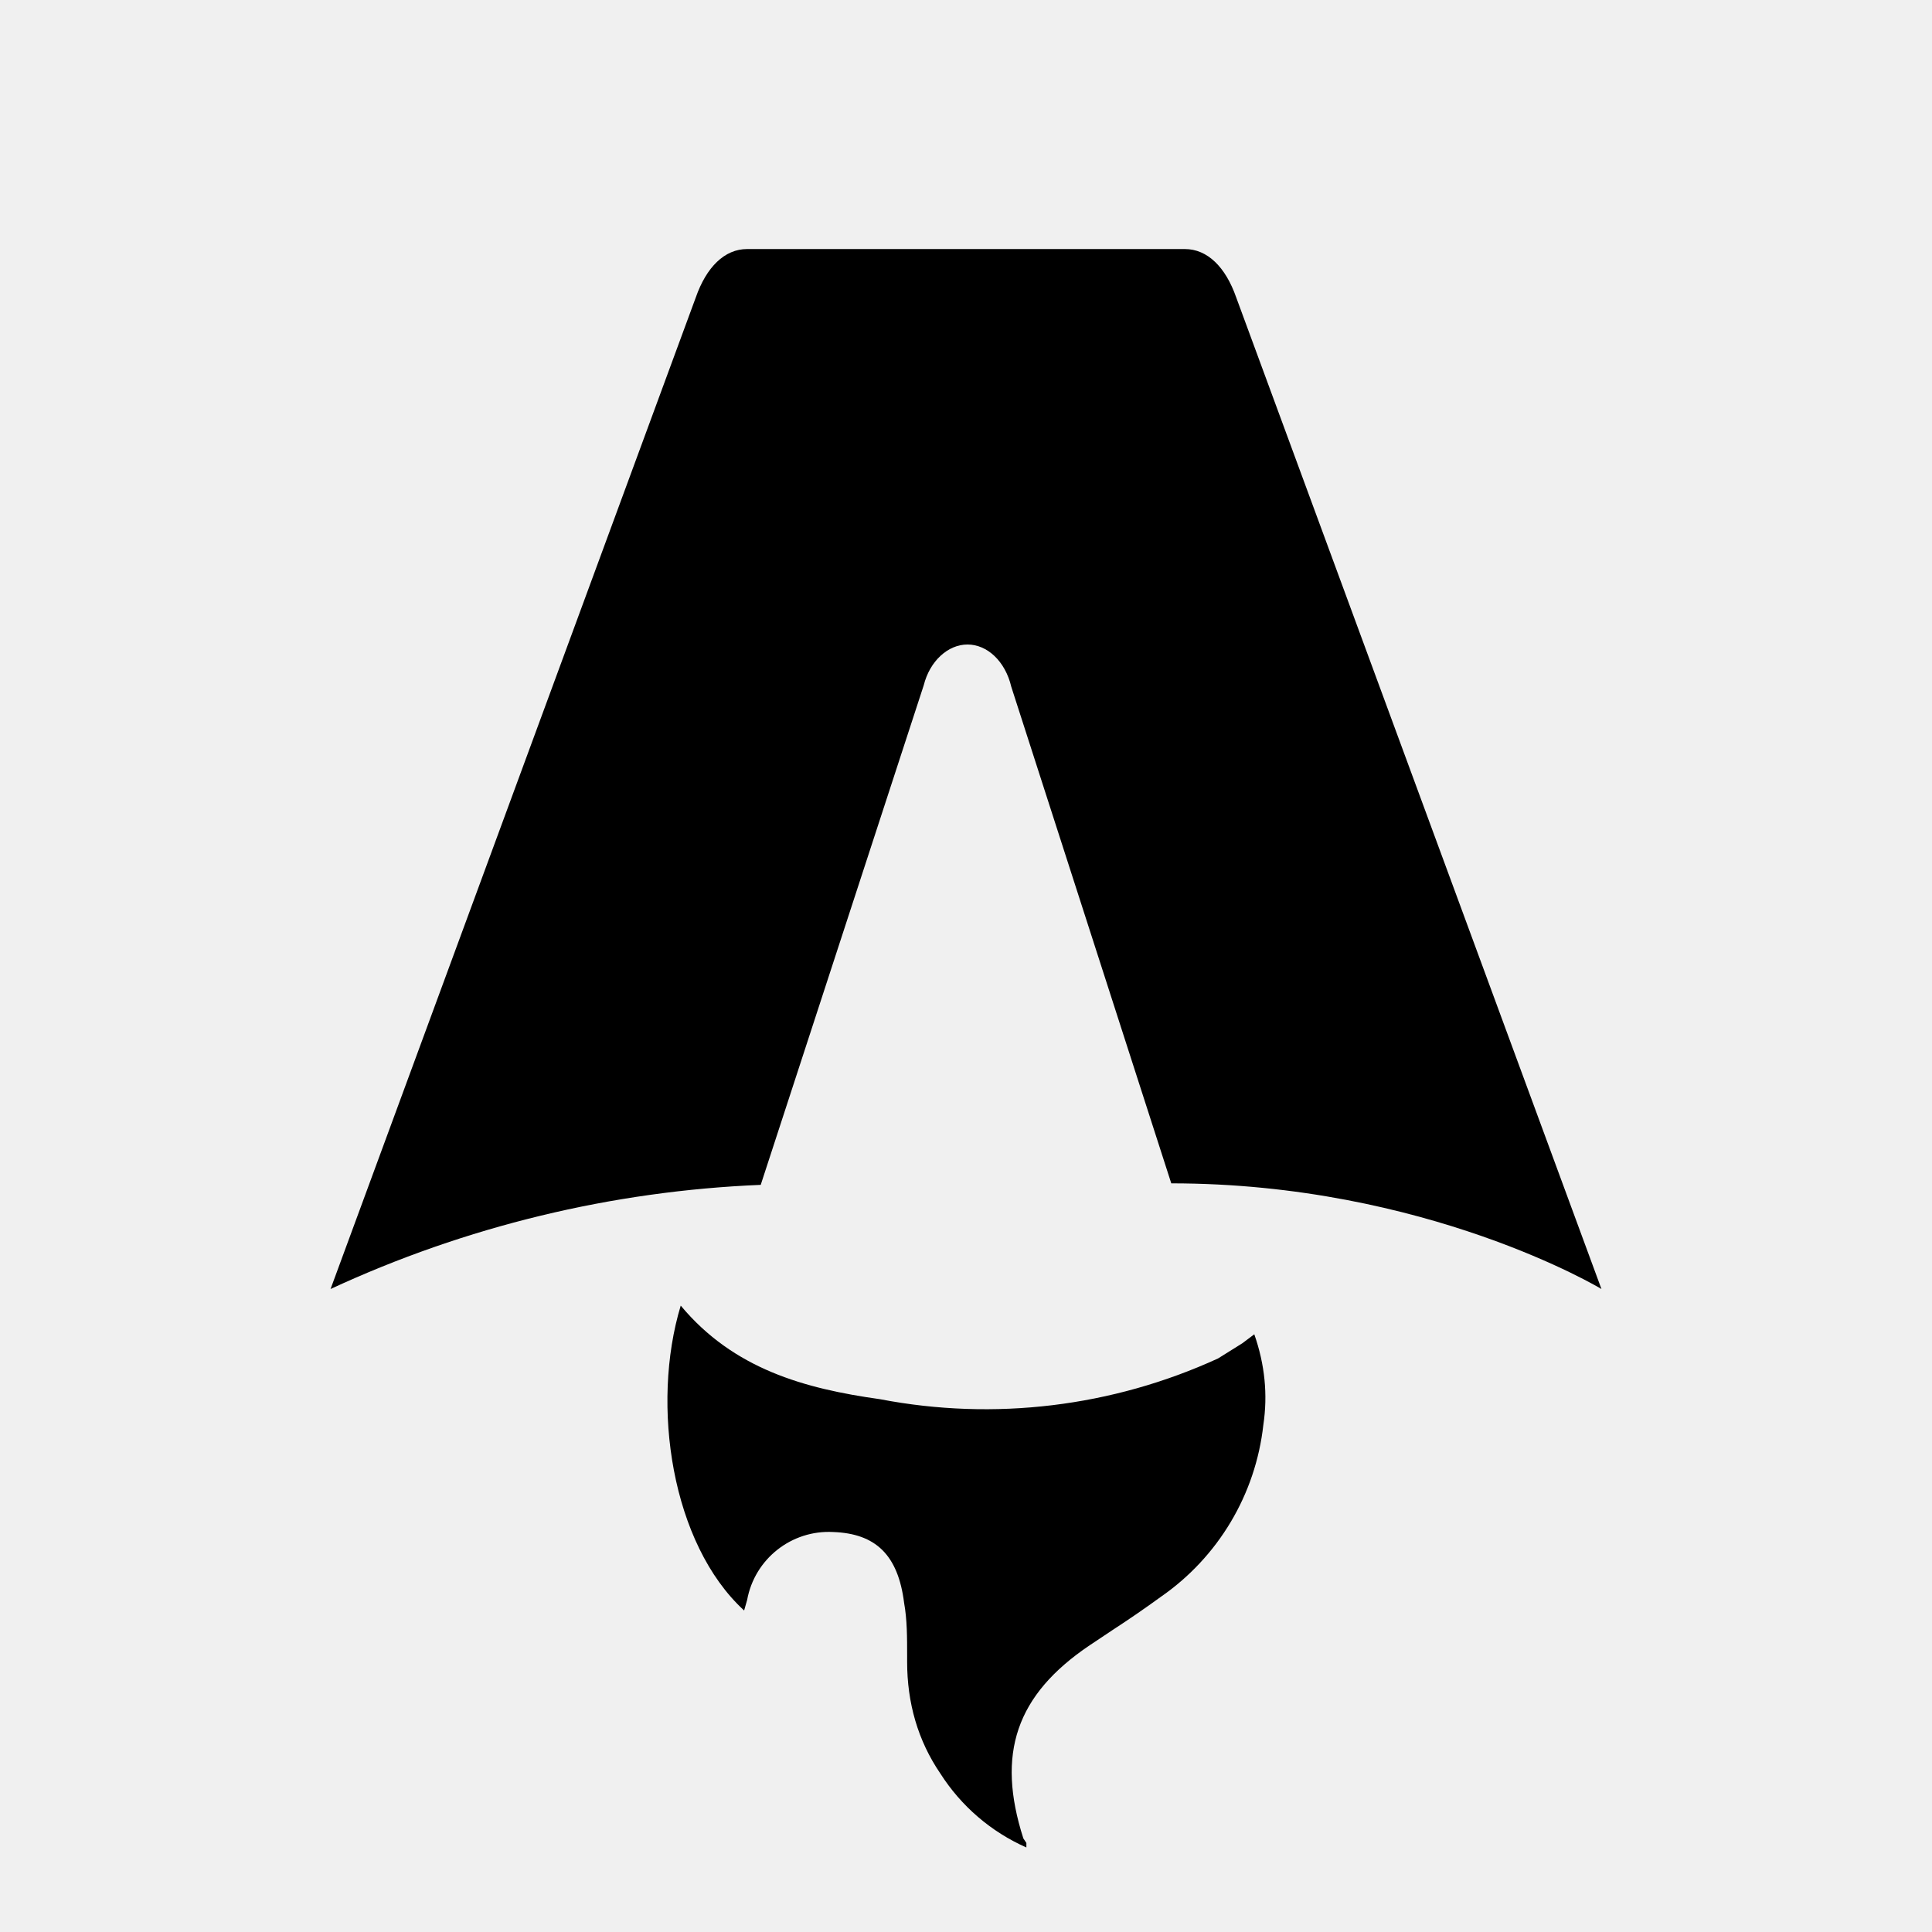
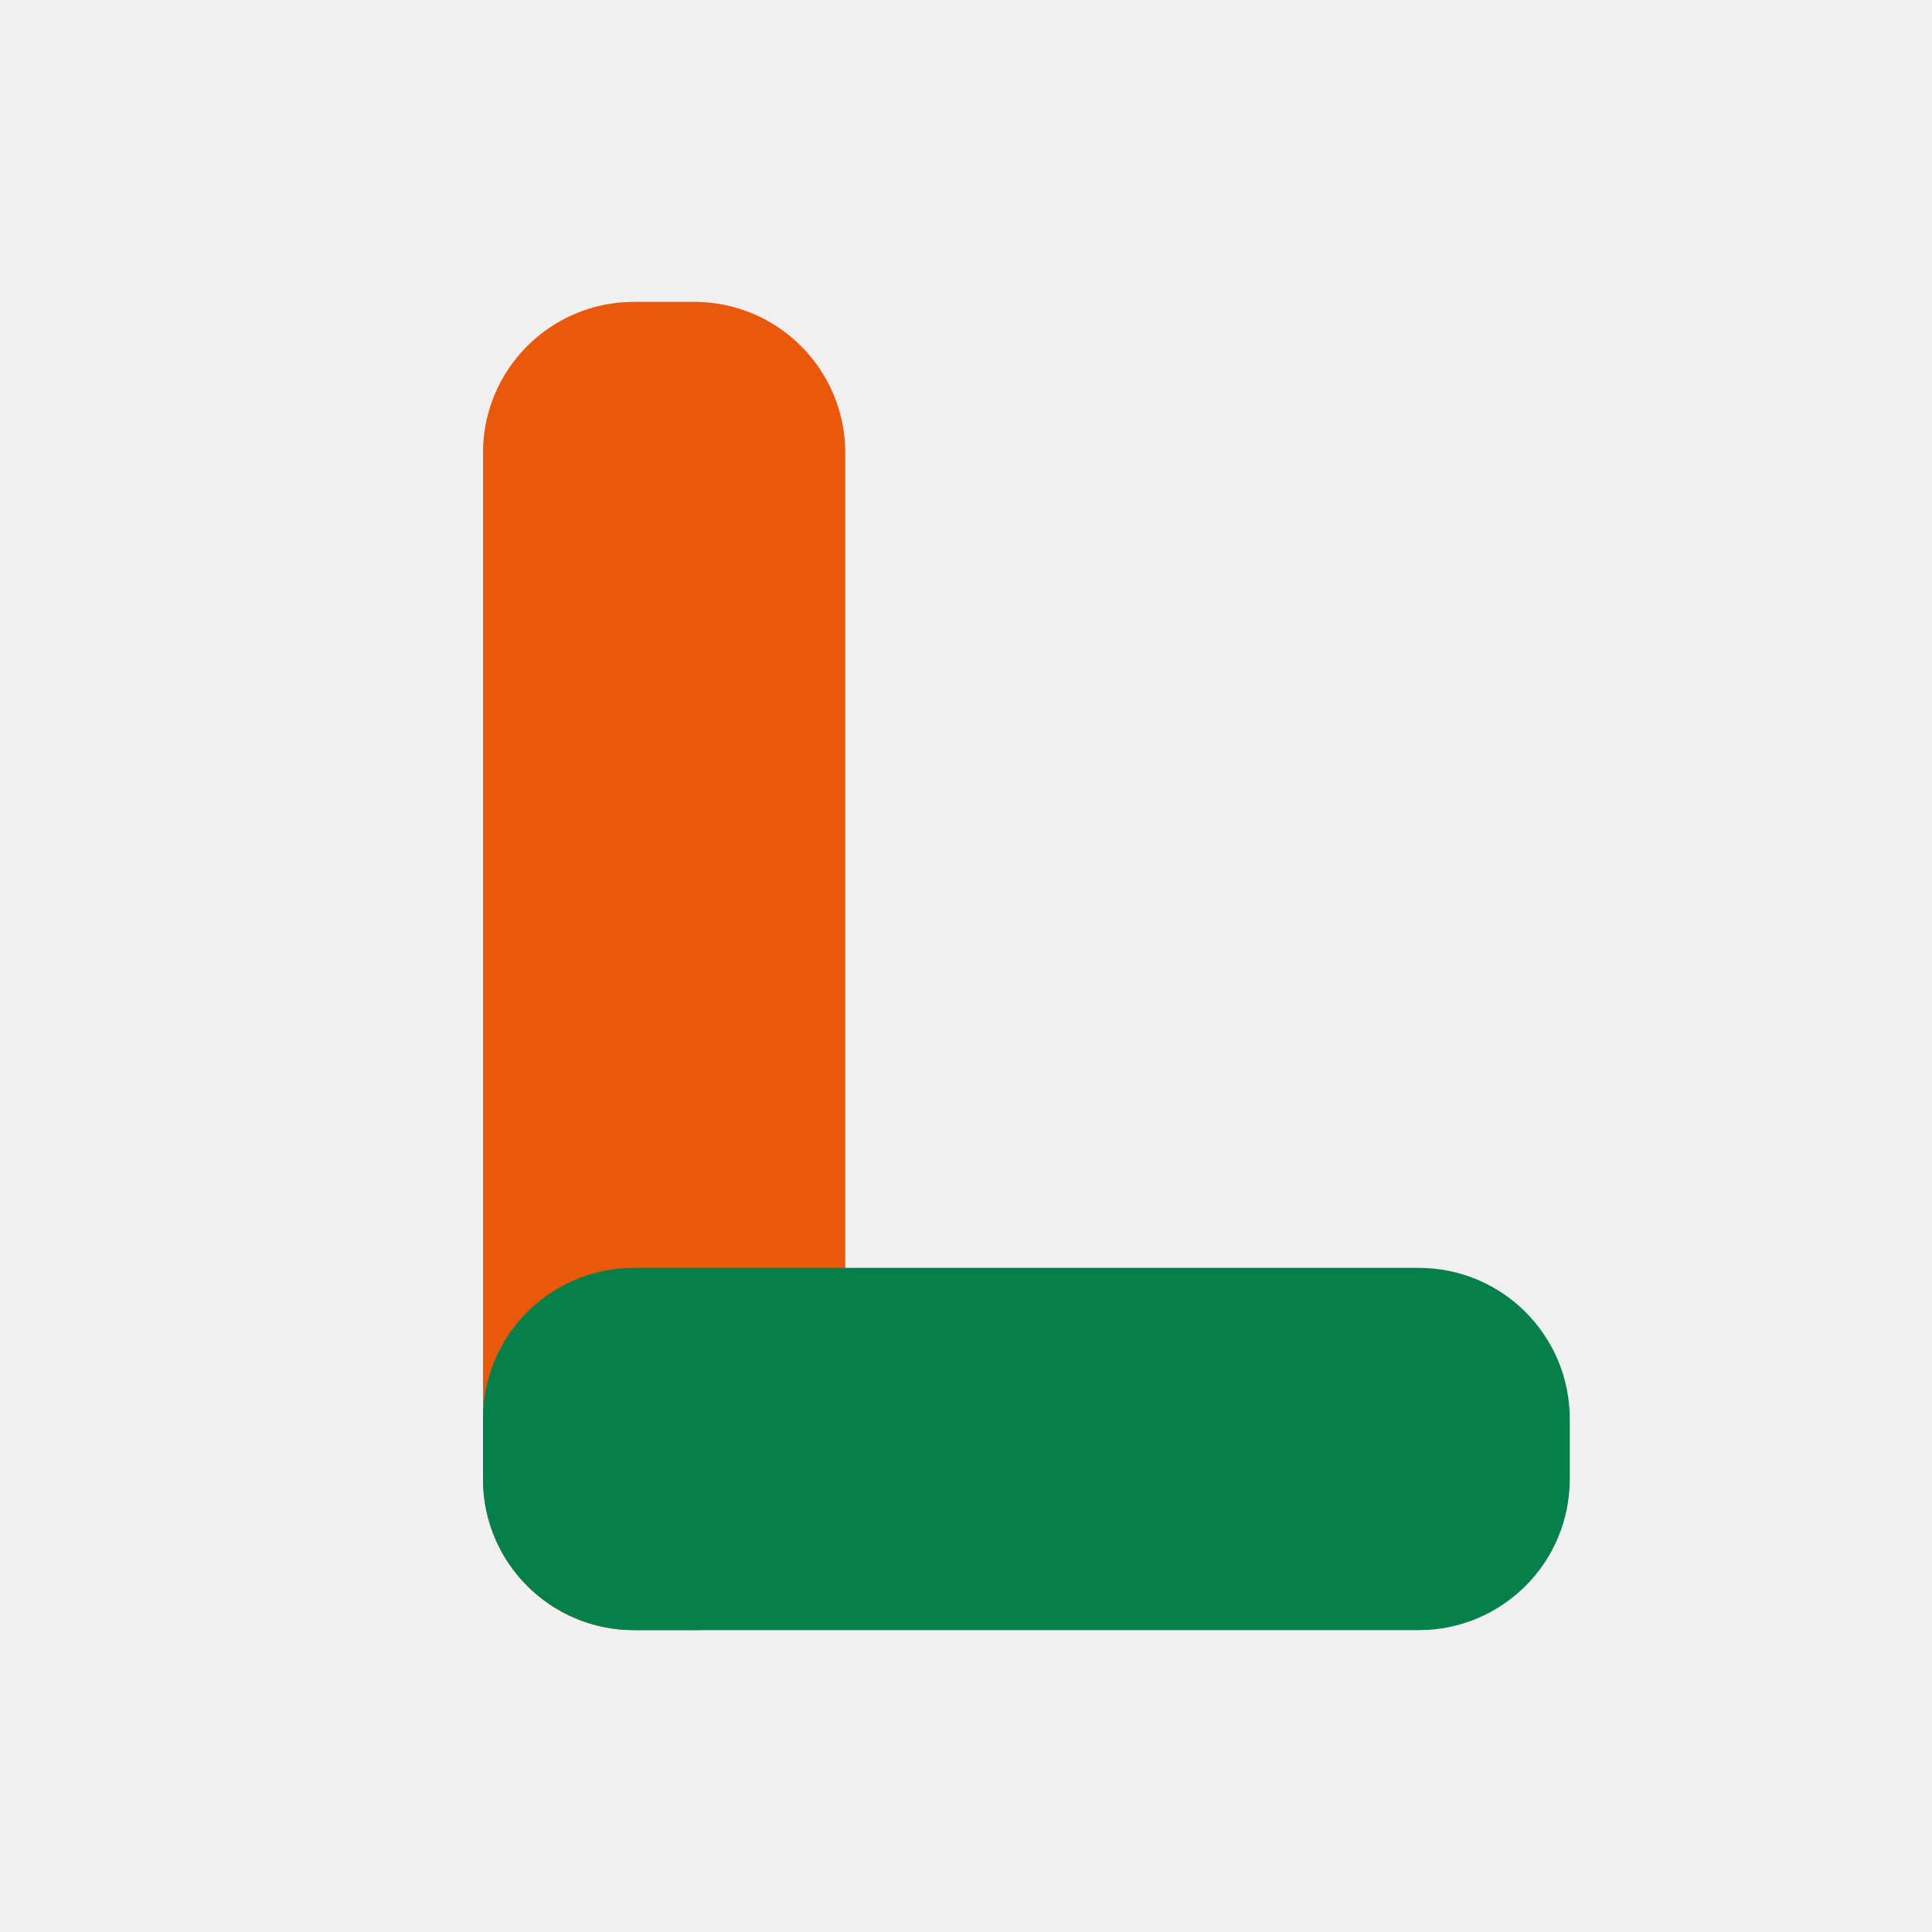
- <svg xmlns="http://www.w3.org/2000/svg" fill="none" viewBox="0 0 128 128">
-   <path d="M50.4 78.5a75.1 75.1 0 0 0-28.5 6.9l24.2-65.7c.7-2 1.9-3.2 3.4-3.2h29c1.5 0 2.7 1.2 3.4 3.2l24.2 65.7s-11.6-7-28.5-7L67 45.5c-.4-1.7-1.6-2.8-2.9-2.8-1.3 0-2.5 1.1-2.9 2.7L50.4 78.5Zm-1.1 28.2Zm-4.2-20.2c-2 6.6-.6 15.8 4.2 20.2a17.5 17.5 0 0 1 .2-.7 5.5 5.5 0 0 1 5.7-4.5c2.8.1 4.3 1.5 4.7 4.7.2 1.1.2 2.3.2 3.5v.4c0 2.7.7 5.2 2.2 7.4a13 13 0 0 0 5.7 4.9v-.3l-.2-.3c-1.8-5.6-.5-9.5 4.4-12.8l1.5-1a73 73 0 0 0 3.2-2.2 16 16 0 0 0 6.8-11.4c.3-2 .1-4-.6-6l-.8.6-1.6 1a37 37 0 0 1-22.4 2.7c-5-.7-9.7-2-13.2-6.2Z" />
-   <style>
-         path { fill: #000; }
-         @media (prefers-color-scheme: dark) {
-             path { fill: #FFF; }
-         }
-     </style>
+ <svg xmlns="http://www.w3.org/2000/svg" viewBox="0 0 32 32">
+   <rect x="8" y="5" width="6" height="22" rx="2.5" fill="#EA580C" />
+   <rect x="8" y="21" width="18" height="6" rx="2.5" fill="#05804A" />
</svg>
